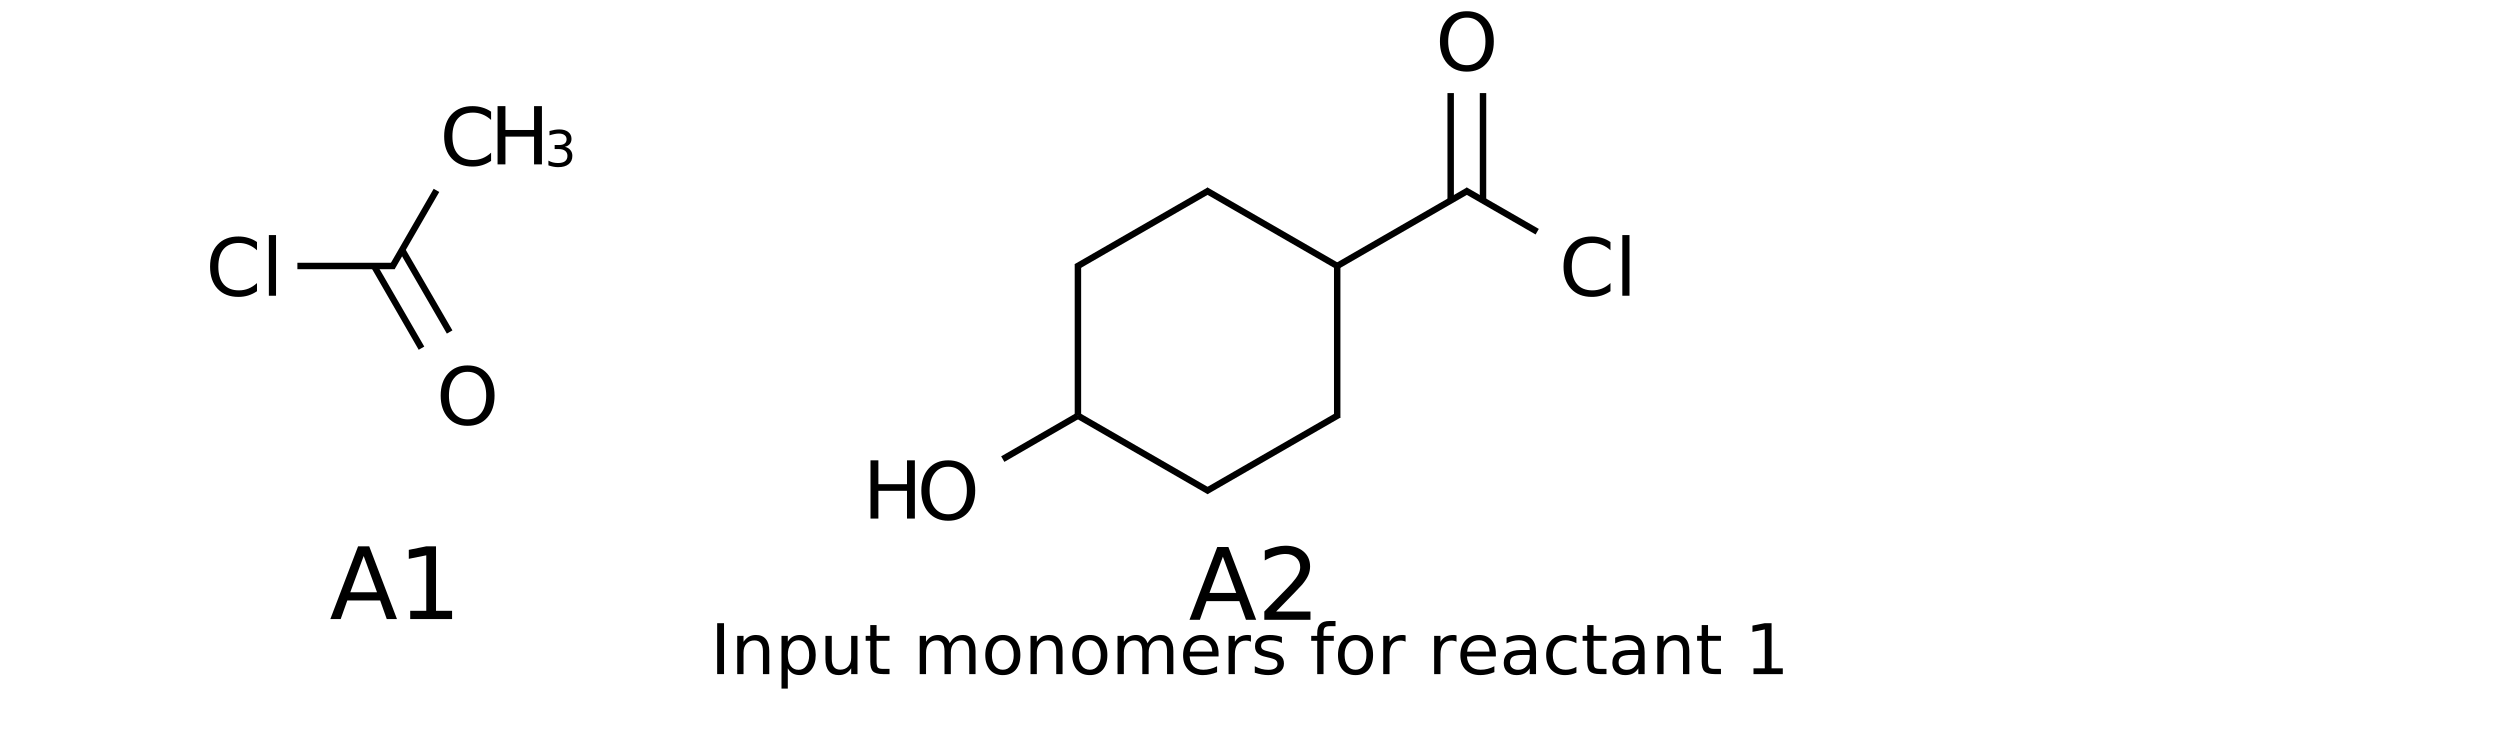
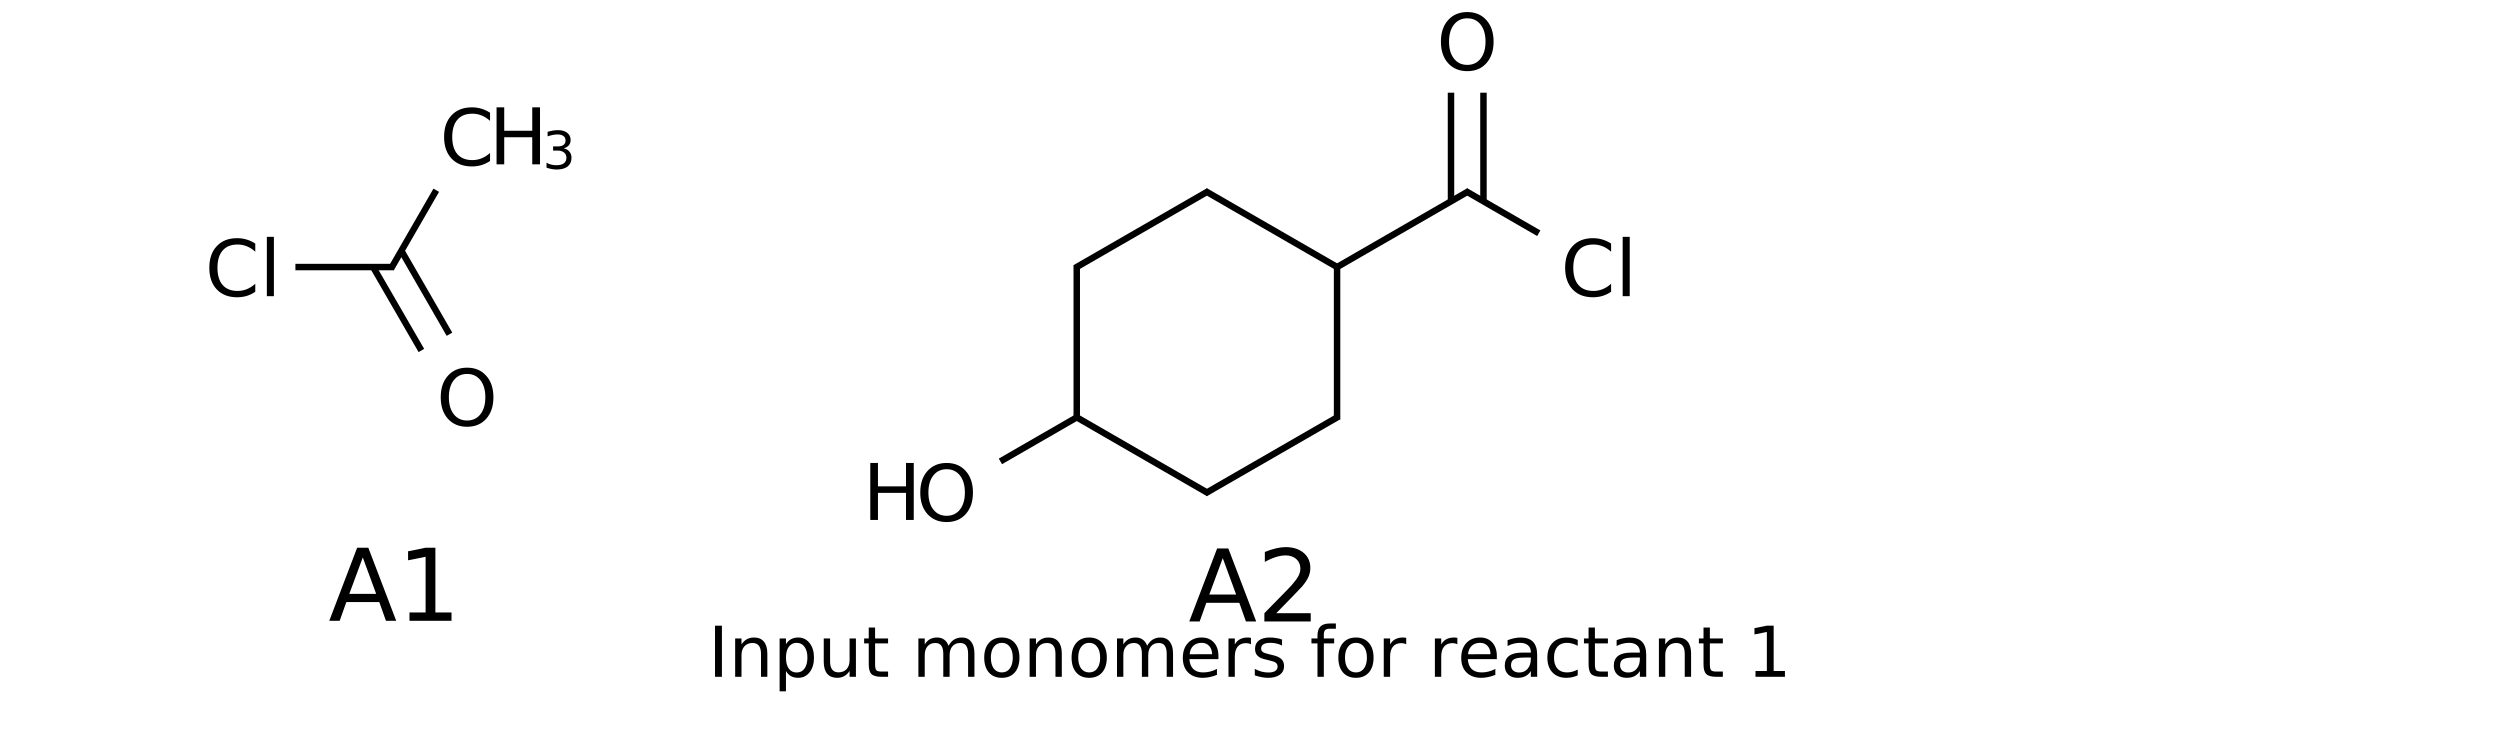
- <svg xmlns="http://www.w3.org/2000/svg" xmlns:xlink="http://www.w3.org/1999/xlink" width="501pt" height="150pt" viewBox="0 0 501 150" version="1.1">
+ <svg xmlns="http://www.w3.org/2000/svg" xmlns:xlink="http://www.w3.org/1999/xlink" width="499pt" height="150pt" viewBox="0 0 499 150" version="1.1">
  <defs>
    <g>
      <symbol overflow="visible" id="glyph0-0">
-         <path style="stroke:none;" d="M 0.797 2.828 L 0.797 -11.281 L 8.797 -11.281 L 8.797 2.828 Z M 1.703 1.938 L 7.906 1.938 L 7.906 -10.391 L 1.703 -10.391 Z " />
+         <path style="stroke:none;" d="M 0.781 2.75 L 0.781 -11 L 8.578 -11 L 8.578 2.75 Z M 1.656 1.891 L 7.703 1.891 L 7.703 -10.125 L 1.656 -10.125 Z " />
      </symbol>
      <symbol overflow="visible" id="glyph0-1">
-         <path style="stroke:none;" d="M 10.312 -10.766 L 10.312 -9.109 C 9.781 -9.598 9.211 -9.961 8.609 -10.203 C 8.004 -10.453 7.363 -10.578 6.688 -10.578 C 5.352 -10.578 4.332 -10.172 3.625 -9.359 C 2.914 -8.547 2.562 -7.367 2.562 -5.828 C 2.562 -4.285 2.914 -3.109 3.625 -2.297 C 4.332 -1.484 5.352 -1.078 6.688 -1.078 C 7.363 -1.078 8.004 -1.195 8.609 -1.438 C 9.211 -1.688 9.781 -2.055 10.312 -2.547 L 10.312 -0.906 C 9.758 -0.531 9.172 -0.242 8.547 -0.047 C 7.93 0.141 7.281 0.234 6.594 0.234 C 4.832 0.234 3.441 -0.305 2.422 -1.391 C 1.41 -2.473 0.906 -3.953 0.906 -5.828 C 0.906 -7.703 1.41 -9.176 2.422 -10.25 C 3.441 -11.332 4.832 -11.875 6.594 -11.875 C 7.289 -11.875 7.945 -11.781 8.562 -11.594 C 9.188 -11.414 9.77 -11.141 10.312 -10.766 Z " />
+         <path style="stroke:none;" d="M 10.047 -10.5 L 10.047 -8.875 C 9.523 -9.352 8.969 -9.711 8.375 -9.953 C 7.789 -10.191 7.172 -10.312 6.516 -10.312 C 5.211 -10.312 4.219 -9.91 3.531 -9.109 C 2.844 -8.316 2.5 -7.172 2.5 -5.672 C 2.5 -4.172 2.844 -3.023 3.531 -2.234 C 4.219 -1.441 5.211 -1.047 6.516 -1.047 C 7.172 -1.047 7.789 -1.164 8.375 -1.406 C 8.969 -1.645 9.523 -2.004 10.047 -2.484 L 10.047 -0.875 C 9.504 -0.508 8.93 -0.234 8.328 -0.047 C 7.734 0.129 7.098 0.219 6.422 0.219 C 4.703 0.219 3.348 -0.305 2.359 -1.359 C 1.367 -2.41 0.875 -3.848 0.875 -5.672 C 0.875 -7.492 1.367 -8.93 2.359 -9.984 C 3.348 -11.047 4.703 -11.578 6.422 -11.578 C 7.109 -11.578 7.75 -11.484 8.344 -11.297 C 8.945 -11.117 9.516 -10.852 10.047 -10.5 Z " />
      </symbol>
      <symbol overflow="visible" id="glyph0-2">
-         <path style="stroke:none;" d="M 1.578 -11.672 L 3.156 -11.672 L 3.156 -6.891 L 8.891 -6.891 L 8.891 -11.672 L 10.469 -11.672 L 10.469 0 L 8.891 0 L 8.891 -5.562 L 3.156 -5.562 L 3.156 0 L 1.578 0 Z " />
+         <path style="stroke:none;" d="M 1.531 -11.375 L 3.062 -11.375 L 3.062 -6.703 L 8.656 -6.703 L 8.656 -11.375 L 10.203 -11.375 L 10.203 0 L 8.656 0 L 8.656 -5.406 L 3.062 -5.406 L 3.062 0 L 1.531 0 Z " />
      </symbol>
      <symbol overflow="visible" id="glyph0-3">
-         <path style="stroke:none;" d="M 6.312 -10.594 C 5.164 -10.594 4.254 -10.164 3.578 -9.312 C 2.898 -8.457 2.562 -7.297 2.562 -5.828 C 2.562 -4.359 2.898 -3.195 3.578 -2.344 C 4.254 -1.488 5.164 -1.062 6.312 -1.062 C 7.457 -1.062 8.363 -1.488 9.031 -2.344 C 9.695 -3.195 10.031 -4.359 10.031 -5.828 C 10.031 -7.297 9.695 -8.457 9.031 -9.312 C 8.363 -10.164 7.457 -10.594 6.312 -10.594 Z M 6.312 -11.875 C 7.945 -11.875 9.254 -11.328 10.234 -10.234 C 11.211 -9.141 11.703 -7.672 11.703 -5.828 C 11.703 -3.984 11.211 -2.508 10.234 -1.406 C 9.254 -0.312 7.945 0.234 6.312 0.234 C 4.664 0.234 3.352 -0.312 2.375 -1.406 C 1.395 -2.508 0.906 -3.984 0.906 -5.828 C 0.906 -7.672 1.395 -9.141 2.375 -10.234 C 3.352 -11.328 4.664 -11.875 6.312 -11.875 Z " />
+         <path style="stroke:none;" d="M 6.141 -10.328 C 5.023 -10.328 4.141 -9.91 3.484 -9.078 C 2.828 -8.242 2.5 -7.109 2.5 -5.672 C 2.5 -4.242 2.828 -3.113 3.484 -2.281 C 4.141 -1.445 5.023 -1.031 6.141 -1.031 C 7.254 -1.031 8.141 -1.445 8.797 -2.281 C 9.453 -3.113 9.781 -4.242 9.781 -5.672 C 9.781 -7.109 9.453 -8.242 8.797 -9.078 C 8.141 -9.91 7.254 -10.328 6.141 -10.328 Z M 6.141 -11.578 C 7.734 -11.578 9.004 -11.039 9.953 -9.969 C 10.91 -8.906 11.391 -7.473 11.391 -5.672 C 11.391 -3.879 10.91 -2.445 9.953 -1.375 C 9.004 -0.312 7.734 0.219 6.141 0.219 C 4.547 0.219 3.27 -0.312 2.312 -1.375 C 1.352 -2.445 0.875 -3.879 0.875 -5.672 C 0.875 -7.473 1.352 -8.906 2.312 -9.969 C 3.27 -11.039 4.547 -11.578 6.141 -11.578 Z " />
      </symbol>
      <symbol overflow="visible" id="glyph0-4">
-         <path style="stroke:none;" d="M 1.516 -12.156 L 2.953 -12.156 L 2.953 0 L 1.516 0 Z " />
+         <path style="stroke:none;" d="M 1.469 -11.844 L 2.875 -11.844 L 2.875 0 L 1.469 0 Z " />
      </symbol>
      <symbol overflow="visible" id="glyph1-0">
-         <path style="stroke:none;" d="M 0.5 1.766 L 0.5 -7.047 L 5.5 -7.047 L 5.5 1.766 Z M 1.062 1.219 L 4.938 1.219 L 4.938 -6.484 L 1.062 -6.484 Z " />
+         <path style="stroke:none;" d="M 0.516 1.844 L 0.516 -7.344 L 5.719 -7.344 L 5.719 1.844 Z M 1.109 1.266 L 5.141 1.266 L 5.141 -6.75 L 1.109 -6.75 Z " />
      </symbol>
      <symbol overflow="visible" id="glyph1-1">
-         <path style="stroke:none;" d="M 4.062 -3.938 C 4.531 -3.832 4.895 -3.617 5.156 -3.297 C 5.426 -2.984 5.562 -2.594 5.562 -2.125 C 5.562 -1.406 5.312 -0.848 4.812 -0.453 C 4.32 -0.055 3.617 0.141 2.703 0.141 C 2.398 0.141 2.086 0.109 1.766 0.047 C 1.441 -0.016 1.109 -0.102 0.766 -0.219 L 0.766 -1.172 C 1.035 -1.016 1.332 -0.895 1.656 -0.812 C 1.988 -0.727 2.332 -0.688 2.688 -0.688 C 3.301 -0.688 3.77 -0.805 4.094 -1.047 C 4.414 -1.297 4.578 -1.656 4.578 -2.125 C 4.578 -2.551 4.426 -2.883 4.125 -3.125 C 3.82 -3.363 3.406 -3.484 2.875 -3.484 L 2.016 -3.484 L 2.016 -4.297 L 2.906 -4.297 C 3.395 -4.297 3.766 -4.395 4.016 -4.594 C 4.273 -4.789 4.406 -5.07 4.406 -5.438 C 4.406 -5.801 4.27 -6.082 4 -6.281 C 3.738 -6.488 3.363 -6.594 2.875 -6.594 C 2.602 -6.594 2.312 -6.562 2 -6.5 C 1.688 -6.445 1.348 -6.359 0.984 -6.234 L 0.984 -7.109 C 1.359 -7.211 1.707 -7.289 2.031 -7.344 C 2.363 -7.395 2.672 -7.422 2.953 -7.422 C 3.703 -7.422 4.297 -7.25 4.734 -6.906 C 5.172 -6.57 5.391 -6.113 5.391 -5.531 C 5.391 -5.125 5.273 -4.781 5.047 -4.5 C 4.816 -4.227 4.488 -4.039 4.062 -3.938 Z " />
+         <path style="stroke:none;" d="M 4.219 -4.094 C 4.707 -3.988 5.086 -3.77 5.359 -3.438 C 5.641 -3.102 5.781 -2.691 5.781 -2.203 C 5.781 -1.453 5.523 -0.875 5.016 -0.469 C 4.504 -0.062 3.77 0.141 2.812 0.141 C 2.5 0.141 2.172 0.109 1.828 0.047 C 1.492 -0.016 1.148 -0.109 0.797 -0.234 L 0.797 -1.219 C 1.078 -1.051 1.383 -0.926 1.719 -0.844 C 2.062 -0.758 2.422 -0.719 2.797 -0.719 C 3.43 -0.719 3.914 -0.844 4.25 -1.094 C 4.594 -1.352 4.766 -1.723 4.766 -2.203 C 4.766 -2.648 4.609 -3 4.297 -3.25 C 3.984 -3.508 3.547 -3.641 2.984 -3.641 L 2.109 -3.641 L 2.109 -4.469 L 3.031 -4.469 C 3.531 -4.469 3.914 -4.566 4.188 -4.766 C 4.457 -4.973 4.594 -5.27 4.594 -5.656 C 4.594 -6.039 4.453 -6.336 4.172 -6.547 C 3.898 -6.754 3.504 -6.859 2.984 -6.859 C 2.703 -6.859 2.398 -6.828 2.078 -6.766 C 1.754 -6.703 1.398 -6.609 1.016 -6.484 L 1.016 -7.391 C 1.41 -7.504 1.773 -7.586 2.109 -7.641 C 2.453 -7.691 2.773 -7.719 3.078 -7.719 C 3.859 -7.719 4.473 -7.539 4.922 -7.188 C 5.379 -6.832 5.609 -6.352 5.609 -5.75 C 5.609 -5.332 5.488 -4.977 5.25 -4.688 C 5.008 -4.406 4.664 -4.207 4.219 -4.094 Z " />
      </symbol>
      <symbol overflow="visible" id="glyph2-0">
        <path style="stroke:none;" d="M 1 3.531 L 1 -14.109 L 11 -14.109 L 11 3.531 Z M 2.125 2.422 L 9.891 2.422 L 9.891 -12.984 L 2.125 -12.984 Z " />
      </symbol>
      <symbol overflow="visible" id="glyph2-1">
        <path style="stroke:none;" d="M 6.844 -12.641 L 4.156 -5.375 L 9.516 -5.375 Z M 5.719 -14.578 L 7.953 -14.578 L 13.516 0 L 11.469 0 L 10.141 -3.734 L 3.562 -3.734 L 2.234 0 L 0.156 0 Z " />
      </symbol>
      <symbol overflow="visible" id="glyph2-2">
        <path style="stroke:none;" d="M 2.484 -1.656 L 5.703 -1.656 L 5.703 -12.781 L 2.203 -12.078 L 2.203 -13.875 L 5.688 -14.578 L 7.656 -14.578 L 7.656 -1.656 L 10.875 -1.656 L 10.875 0 L 2.484 0 Z " />
      </symbol>
      <symbol overflow="visible" id="glyph2-3">
        <path style="stroke:none;" d="M 3.844 -1.656 L 10.719 -1.656 L 10.719 0 L 1.469 0 L 1.469 -1.656 C 2.219 -2.438 3.238 -3.477 4.531 -4.781 C 5.82 -6.082 6.633 -6.926 6.969 -7.312 C 7.594 -8.02 8.031 -8.617 8.281 -9.109 C 8.531 -9.598 8.656 -10.082 8.656 -10.562 C 8.656 -11.332 8.383 -11.961 7.844 -12.453 C 7.301 -12.941 6.594 -13.188 5.719 -13.188 C 5.102 -13.188 4.453 -13.078 3.766 -12.859 C 3.078 -12.648 2.344 -12.328 1.562 -11.891 L 1.562 -13.875 C 2.352 -14.195 3.094 -14.438 3.781 -14.594 C 4.477 -14.758 5.113 -14.844 5.688 -14.844 C 7.195 -14.844 8.398 -14.461 9.297 -13.703 C 10.191 -12.953 10.641 -11.945 10.641 -10.688 C 10.641 -10.082 10.523 -9.508 10.297 -8.969 C 10.078 -8.438 9.672 -7.805 9.078 -7.078 C 8.922 -6.891 8.406 -6.344 7.531 -5.438 C 6.656 -4.539 5.426 -3.281 3.844 -1.656 Z " />
      </symbol>
      <symbol overflow="visible" id="glyph3-0">
        <path style="stroke:none;" d="M 0.703 2.469 L 0.703 -9.875 L 7.703 -9.875 L 7.703 2.469 Z M 1.484 1.703 L 6.922 1.703 L 6.922 -9.078 L 1.484 -9.078 Z " />
      </symbol>
      <symbol overflow="visible" id="glyph3-1">
        <path style="stroke:none;" d="M 1.375 -10.203 L 2.75 -10.203 L 2.75 0 L 1.375 0 Z " />
      </symbol>
      <symbol overflow="visible" id="glyph3-2">
        <path style="stroke:none;" d="M 7.688 -4.625 L 7.688 0 L 6.422 0 L 6.422 -4.578 C 6.422 -5.305 6.281 -5.848 6 -6.203 C 5.719 -6.566 5.297 -6.75 4.734 -6.75 C 4.055 -6.75 3.52 -6.531 3.125 -6.094 C 2.727 -5.664 2.531 -5.078 2.531 -4.328 L 2.531 0 L 1.266 0 L 1.266 -7.656 L 2.531 -7.656 L 2.531 -6.469 C 2.832 -6.926 3.188 -7.27 3.594 -7.5 C 4.008 -7.727 4.484 -7.844 5.016 -7.844 C 5.891 -7.844 6.551 -7.566 7 -7.016 C 7.457 -6.473 7.688 -5.676 7.688 -4.625 Z " />
      </symbol>
      <symbol overflow="visible" id="glyph3-3">
        <path style="stroke:none;" d="M 2.531 -1.156 L 2.531 2.906 L 1.266 2.906 L 1.266 -7.656 L 2.531 -7.656 L 2.531 -6.5 C 2.801 -6.945 3.133 -7.281 3.531 -7.5 C 3.938 -7.727 4.422 -7.844 4.984 -7.844 C 5.91 -7.844 6.664 -7.473 7.25 -6.734 C 7.832 -5.992 8.125 -5.023 8.125 -3.828 C 8.125 -2.617 7.832 -1.645 7.25 -0.906 C 6.664 -0.164 5.91 0.203 4.984 0.203 C 4.422 0.203 3.938 0.094 3.531 -0.125 C 3.133 -0.352 2.801 -0.695 2.531 -1.156 Z M 6.812 -3.828 C 6.812 -4.742 6.617 -5.461 6.234 -5.984 C 5.859 -6.516 5.336 -6.781 4.672 -6.781 C 4.004 -6.781 3.477 -6.516 3.094 -5.984 C 2.719 -5.461 2.531 -4.742 2.531 -3.828 C 2.531 -2.898 2.719 -2.172 3.094 -1.641 C 3.477 -1.117 4.004 -0.859 4.672 -0.859 C 5.336 -0.859 5.859 -1.117 6.234 -1.641 C 6.617 -2.172 6.812 -2.898 6.812 -3.828 Z " />
      </symbol>
      <symbol overflow="visible" id="glyph3-4">
        <path style="stroke:none;" d="M 1.188 -3.016 L 1.188 -7.656 L 2.453 -7.656 L 2.453 -3.062 C 2.453 -2.344 2.594 -1.801 2.875 -1.438 C 3.156 -1.07 3.578 -0.891 4.141 -0.891 C 4.816 -0.891 5.352 -1.102 5.75 -1.531 C 6.145 -1.969 6.344 -2.562 6.344 -3.312 L 6.344 -7.656 L 7.609 -7.656 L 7.609 0 L 6.344 0 L 6.344 -1.172 C 6.039 -0.711 5.688 -0.367 5.281 -0.141 C 4.875 0.086 4.406 0.203 3.875 0.203 C 3 0.203 2.332 -0.066 1.875 -0.609 C 1.414 -1.16 1.188 -1.961 1.188 -3.016 Z M 4.359 -7.844 Z " />
      </symbol>
      <symbol overflow="visible" id="glyph3-5">
        <path style="stroke:none;" d="M 2.562 -9.828 L 2.562 -7.656 L 5.156 -7.656 L 5.156 -6.672 L 2.562 -6.672 L 2.562 -2.516 C 2.562 -1.898 2.645 -1.5 2.812 -1.312 C 2.988 -1.133 3.336 -1.047 3.859 -1.047 L 5.156 -1.047 L 5.156 0 L 3.859 0 C 2.891 0 2.219 -0.18 1.844 -0.547 C 1.477 -0.91 1.297 -1.566 1.297 -2.516 L 1.297 -6.672 L 0.375 -6.672 L 0.375 -7.656 L 1.297 -7.656 L 1.297 -9.828 Z " />
      </symbol>
      <symbol overflow="visible" id="glyph3-6">
        <path style="stroke:none;" d="" />
      </symbol>
      <symbol overflow="visible" id="glyph3-7">
        <path style="stroke:none;" d="M 7.281 -6.188 C 7.594 -6.75 7.969 -7.164 8.406 -7.438 C 8.844 -7.707 9.359 -7.844 9.953 -7.844 C 10.754 -7.844 11.367 -7.562 11.797 -7 C 12.234 -6.445 12.453 -5.656 12.453 -4.625 L 12.453 0 L 11.188 0 L 11.188 -4.578 C 11.188 -5.316 11.055 -5.863 10.797 -6.219 C 10.535 -6.57 10.141 -6.75 9.609 -6.75 C 8.953 -6.75 8.438 -6.531 8.062 -6.094 C 7.688 -5.664 7.5 -5.078 7.5 -4.328 L 7.5 0 L 6.234 0 L 6.234 -4.578 C 6.234 -5.316 6.102 -5.863 5.844 -6.219 C 5.582 -6.57 5.18 -6.75 4.641 -6.75 C 3.992 -6.75 3.477 -6.531 3.094 -6.094 C 2.719 -5.656 2.531 -5.066 2.531 -4.328 L 2.531 0 L 1.266 0 L 1.266 -7.656 L 2.531 -7.656 L 2.531 -6.469 C 2.82 -6.938 3.164 -7.281 3.562 -7.5 C 3.969 -7.727 4.445 -7.844 5 -7.844 C 5.551 -7.844 6.02 -7.703 6.406 -7.422 C 6.801 -7.141 7.094 -6.727 7.281 -6.188 Z " />
      </symbol>
      <symbol overflow="visible" id="glyph3-8">
        <path style="stroke:none;" d="M 4.281 -6.781 C 3.613 -6.781 3.082 -6.516 2.688 -5.984 C 2.289 -5.461 2.094 -4.742 2.094 -3.828 C 2.094 -2.91 2.285 -2.188 2.672 -1.656 C 3.066 -1.133 3.602 -0.875 4.281 -0.875 C 4.957 -0.875 5.488 -1.133 5.875 -1.656 C 6.27 -2.188 6.469 -2.91 6.469 -3.828 C 6.469 -4.734 6.27 -5.453 5.875 -5.984 C 5.488 -6.516 4.957 -6.781 4.281 -6.781 Z M 4.281 -7.844 C 5.375 -7.844 6.234 -7.484 6.859 -6.766 C 7.484 -6.055 7.797 -5.078 7.797 -3.828 C 7.797 -2.566 7.484 -1.578 6.859 -0.859 C 6.234 -0.148 5.375 0.203 4.281 0.203 C 3.188 0.203 2.328 -0.148 1.703 -0.859 C 1.078 -1.578 0.766 -2.566 0.766 -3.828 C 0.766 -5.078 1.078 -6.055 1.703 -6.766 C 2.328 -7.484 3.188 -7.844 4.281 -7.844 Z " />
      </symbol>
      <symbol overflow="visible" id="glyph3-9">
        <path style="stroke:none;" d="M 7.875 -4.141 L 7.875 -3.531 L 2.078 -3.531 C 2.141 -2.664 2.398 -2.004 2.859 -1.547 C 3.328 -1.098 3.977 -0.875 4.812 -0.875 C 5.301 -0.875 5.77 -0.93 6.219 -1.047 C 6.676 -1.16 7.129 -1.336 7.578 -1.578 L 7.578 -0.391 C 7.117 -0.203 6.648 -0.055 6.172 0.047 C 5.703 0.148 5.227 0.203 4.75 0.203 C 3.52 0.203 2.547 -0.148 1.828 -0.859 C 1.117 -1.578 0.766 -2.539 0.766 -3.75 C 0.766 -5.008 1.102 -6.004 1.781 -6.734 C 2.457 -7.473 3.375 -7.844 4.531 -7.844 C 5.562 -7.844 6.375 -7.508 6.969 -6.844 C 7.57 -6.188 7.875 -5.285 7.875 -4.141 Z M 6.609 -4.516 C 6.598 -5.203 6.406 -5.75 6.031 -6.156 C 5.656 -6.57 5.16 -6.781 4.547 -6.781 C 3.836 -6.781 3.27 -6.578 2.844 -6.172 C 2.426 -5.773 2.188 -5.219 2.125 -4.5 Z " />
      </symbol>
      <symbol overflow="visible" id="glyph3-10">
        <path style="stroke:none;" d="M 5.75 -6.484 C 5.613 -6.566 5.461 -6.625 5.297 -6.656 C 5.129 -6.695 4.945 -6.719 4.75 -6.719 C 4.031 -6.719 3.477 -6.484 3.094 -6.016 C 2.719 -5.555 2.531 -4.895 2.531 -4.031 L 2.531 0 L 1.266 0 L 1.266 -7.656 L 2.531 -7.656 L 2.531 -6.469 C 2.801 -6.938 3.145 -7.281 3.562 -7.5 C 3.988 -7.727 4.504 -7.844 5.109 -7.844 C 5.203 -7.844 5.301 -7.836 5.406 -7.828 C 5.508 -7.816 5.625 -7.797 5.75 -7.766 Z " />
      </symbol>
      <symbol overflow="visible" id="glyph3-11">
        <path style="stroke:none;" d="M 6.203 -7.438 L 6.203 -6.234 C 5.848 -6.422 5.477 -6.555 5.094 -6.641 C 4.707 -6.734 4.312 -6.781 3.906 -6.781 C 3.281 -6.781 2.812 -6.688 2.5 -6.5 C 2.188 -6.312 2.031 -6.023 2.031 -5.641 C 2.031 -5.348 2.141 -5.117 2.359 -4.953 C 2.586 -4.785 3.039 -4.629 3.719 -4.484 L 4.141 -4.375 C 5.035 -4.188 5.672 -3.914 6.047 -3.562 C 6.422 -3.219 6.609 -2.734 6.609 -2.109 C 6.609 -1.398 6.328 -0.836 5.766 -0.422 C 5.203 -0.004 4.43 0.203 3.453 0.203 C 3.035 0.203 2.602 0.16 2.156 0.078 C 1.719 -0.004 1.254 -0.125 0.766 -0.281 L 0.766 -1.578 C 1.223 -1.336 1.676 -1.156 2.125 -1.031 C 2.582 -0.914 3.031 -0.859 3.469 -0.859 C 4.062 -0.859 4.516 -0.957 4.828 -1.156 C 5.148 -1.363 5.312 -1.648 5.312 -2.016 C 5.312 -2.359 5.195 -2.617 4.969 -2.797 C 4.738 -2.984 4.234 -3.16 3.453 -3.328 L 3.016 -3.438 C 2.242 -3.594 1.68 -3.844 1.328 -4.188 C 0.984 -4.531 0.812 -4.992 0.812 -5.578 C 0.812 -6.305 1.066 -6.863 1.578 -7.25 C 2.086 -7.645 2.812 -7.844 3.75 -7.844 C 4.219 -7.844 4.656 -7.805 5.062 -7.734 C 5.477 -7.672 5.859 -7.57 6.203 -7.438 Z " />
      </symbol>
      <symbol overflow="visible" id="glyph3-12">
        <path style="stroke:none;" d="M 5.203 -10.641 L 5.203 -9.594 L 4 -9.594 C 3.539 -9.594 3.223 -9.5 3.047 -9.312 C 2.879 -9.133 2.797 -8.805 2.797 -8.328 L 2.797 -7.656 L 4.859 -7.656 L 4.859 -6.672 L 2.797 -6.672 L 2.797 0 L 1.531 0 L 1.531 -6.672 L 0.328 -6.672 L 0.328 -7.656 L 1.531 -7.656 L 1.531 -8.188 C 1.531 -9.039 1.727 -9.66 2.125 -10.047 C 2.52 -10.441 3.145 -10.641 4 -10.641 Z " />
      </symbol>
      <symbol overflow="visible" id="glyph3-13">
        <path style="stroke:none;" d="M 4.797 -3.844 C 3.785 -3.844 3.082 -3.727 2.688 -3.5 C 2.289 -3.27 2.094 -2.875 2.094 -2.312 C 2.094 -1.863 2.238 -1.508 2.531 -1.25 C 2.832 -0.988 3.234 -0.859 3.734 -0.859 C 4.43 -0.859 4.988 -1.102 5.406 -1.594 C 5.832 -2.094 6.047 -2.75 6.047 -3.562 L 6.047 -3.844 Z M 7.312 -4.375 L 7.312 0 L 6.047 0 L 6.047 -1.156 C 5.766 -0.695 5.406 -0.352 4.969 -0.125 C 4.539 0.094 4.02 0.203 3.406 0.203 C 2.625 0.203 2 -0.016 1.531 -0.453 C 1.07 -0.898 0.844 -1.492 0.844 -2.234 C 0.844 -3.086 1.129 -3.734 1.703 -4.172 C 2.285 -4.609 3.145 -4.828 4.281 -4.828 L 6.047 -4.828 L 6.047 -4.953 C 6.047 -5.535 5.852 -5.984 5.469 -6.297 C 5.094 -6.617 4.562 -6.781 3.875 -6.781 C 3.438 -6.781 3.008 -6.723 2.594 -6.609 C 2.176 -6.504 1.781 -6.348 1.406 -6.141 L 1.406 -7.312 C 1.863 -7.488 2.305 -7.617 2.734 -7.703 C 3.172 -7.797 3.594 -7.844 4 -7.844 C 5.113 -7.844 5.941 -7.555 6.484 -6.984 C 7.035 -6.41 7.312 -5.539 7.312 -4.375 Z " />
      </symbol>
      <symbol overflow="visible" id="glyph3-14">
        <path style="stroke:none;" d="M 6.828 -7.359 L 6.828 -6.188 C 6.473 -6.383 6.113 -6.531 5.75 -6.625 C 5.395 -6.727 5.035 -6.781 4.672 -6.781 C 3.859 -6.781 3.223 -6.52 2.766 -6 C 2.316 -5.477 2.094 -4.754 2.094 -3.828 C 2.094 -2.891 2.316 -2.16 2.766 -1.641 C 3.223 -1.129 3.859 -0.875 4.672 -0.875 C 5.035 -0.875 5.395 -0.922 5.75 -1.016 C 6.113 -1.109 6.473 -1.254 6.828 -1.453 L 6.828 -0.297 C 6.473 -0.129 6.109 -0.004 5.734 0.078 C 5.359 0.16 4.961 0.203 4.547 0.203 C 3.391 0.203 2.469 -0.156 1.781 -0.875 C 1.102 -1.602 0.766 -2.586 0.766 -3.828 C 0.766 -5.066 1.109 -6.047 1.797 -6.766 C 2.484 -7.484 3.426 -7.844 4.625 -7.844 C 5.008 -7.844 5.383 -7.801 5.75 -7.719 C 6.125 -7.645 6.484 -7.523 6.828 -7.359 Z " />
      </symbol>
      <symbol overflow="visible" id="glyph3-15">
        <path style="stroke:none;" d="M 1.734 -1.156 L 4 -1.156 L 4 -8.953 L 1.531 -8.453 L 1.531 -9.719 L 3.984 -10.203 L 5.359 -10.203 L 5.359 -1.156 L 7.609 -1.156 L 7.609 0 L 1.734 0 Z " />
      </symbol>
    </g>
  </defs>
  <g id="surface1885">
    <g style="fill:rgb(0%,0%,0%);fill-opacity:1;">
-       <use xlink:href="#glyph0-1" x="88.102" y="33.145" />
+       <use xlink:href="#glyph0-1" x="87.766" y="33.004" />
    </g>
    <g style="fill:rgb(0%,0%,0%);fill-opacity:1;">
-       <use xlink:href="#glyph0-2" x="98.133" y="32.941" />
+       <use xlink:href="#glyph0-2" x="97.582" y="32.801" />
    </g>
    <g style="fill:rgb(0%,0%,0%);fill-opacity:1;">
-       <use xlink:href="#glyph1-1" x="109.137" y="33.359" />
+       <use xlink:href="#glyph1-1" x="108.289" y="33.695" />
    </g>
    <g style="fill:rgb(0%,0%,0%);fill-opacity:1;">
-       <use xlink:href="#glyph0-3" x="87.406" y="85.105" />
+       <use xlink:href="#glyph0-3" x="87.094" y="84.965" />
    </g>
    <g style="fill:rgb(0%,0%,0%);fill-opacity:1;">
-       <use xlink:href="#glyph0-1" x="41.191" y="59.266" />
-       <use xlink:href="#glyph0-4" x="52.363" y="59.266" />
+       <use xlink:href="#glyph0-1" x="40.906" y="59.117" />
+       <use xlink:href="#glyph0-4" x="51.794" y="59.117" />
    </g>
-     <path style="fill:none;stroke-width:0.043;stroke-linecap:butt;stroke-linejoin:miter;stroke:rgb(0%,0%,0%);stroke-opacity:1;stroke-miterlimit:10;" d="M 1.292 0.361 L 0.994 0.877 " transform="matrix(30,0,0,30,48.70703,27.32317)" />
-     <path style="fill:none;stroke-width:0.043;stroke-linecap:butt;stroke-linejoin:miter;stroke:rgb(0%,0%,0%);stroke-opacity:1;stroke-miterlimit:10;" d="M 0.875 0.866 L 1.192 1.415 " transform="matrix(30,0,0,30,48.70703,27.32317)" />
-     <path style="fill:none;stroke-width:0.043;stroke-linecap:butt;stroke-linejoin:miter;stroke:rgb(0%,0%,0%);stroke-opacity:1;stroke-miterlimit:10;" d="M 1.062 0.758 L 1.38 1.307 " transform="matrix(30,0,0,30,48.70703,27.32317)" />
-     <path style="fill:none;stroke-width:0.043;stroke-linecap:butt;stroke-linejoin:miter;stroke:rgb(0%,0%,0%);stroke-opacity:1;stroke-miterlimit:10;" d="M 1.012 0.866 L 0.363 0.866 " transform="matrix(30,0,0,30,48.70703,27.32317)" />
+     <path style="fill:none;stroke-width:0.043;stroke-linecap:butt;stroke-linejoin:miter;stroke:rgb(0%,0%,0%);stroke-opacity:1;stroke-miterlimit:10;" d="M 1.295 0.355 L 0.994 0.877 " transform="matrix(30,0,0,30,48.22461,27.32317)" />
+     <path style="fill:none;stroke-width:0.043;stroke-linecap:butt;stroke-linejoin:miter;stroke:rgb(0%,0%,0%);stroke-opacity:1;stroke-miterlimit:10;" d="M 0.875 0.866 L 1.196 1.421 " transform="matrix(30,0,0,30,48.22461,27.32317)" />
+     <path style="fill:none;stroke-width:0.043;stroke-linecap:butt;stroke-linejoin:miter;stroke:rgb(0%,0%,0%);stroke-opacity:1;stroke-miterlimit:10;" d="M 1.063 0.758 L 1.383 1.313 " transform="matrix(30,0,0,30,48.22461,27.32317)" />
+     <path style="fill:none;stroke-width:0.043;stroke-linecap:butt;stroke-linejoin:miter;stroke:rgb(0%,0%,0%);stroke-opacity:1;stroke-miterlimit:10;" d="M 1.013 0.866 L 0.358 0.866 " transform="matrix(30,0,0,30,48.22461,27.32317)" />
    <g style="fill:rgb(0%,0%,0%);fill-opacity:1;">
-       <use xlink:href="#glyph2-1" x="66.039" y="124.066" />
-       <use xlink:href="#glyph2-2" x="79.721" y="124.066" />
+       <use xlink:href="#glyph2-1" x="65.566" y="123.91" />
+       <use xlink:href="#glyph2-2" x="79.248" y="123.91" />
    </g>
    <g style="fill:rgb(0%,0%,0%);fill-opacity:1;">
-       <use xlink:href="#glyph0-3" x="287.656" y="14.125" />
+       <use xlink:href="#glyph0-3" x="286.73" y="13.984" />
    </g>
    <g style="fill:rgb(0%,0%,0%);fill-opacity:1;">
-       <use xlink:href="#glyph0-1" x="312.426" y="59.266" />
-       <use xlink:href="#glyph0-4" x="323.598" y="59.266" />
+       <use xlink:href="#glyph0-1" x="311.527" y="59.117" />
+       <use xlink:href="#glyph0-4" x="322.416" y="59.117" />
    </g>
    <g style="fill:rgb(0%,0%,0%);fill-opacity:1;">
-       <use xlink:href="#glyph0-3" x="183.73" y="104.125" />
+       <use xlink:href="#glyph0-3" x="182.809" y="103.984" />
    </g>
    <g style="fill:rgb(0%,0%,0%);fill-opacity:1;">
-       <use xlink:href="#glyph0-2" x="172.871" y="103.922" />
+       <use xlink:href="#glyph0-2" x="172.18" y="103.781" />
    </g>
-     <path style="fill:none;stroke-width:0.043;stroke-linecap:butt;stroke-linejoin:miter;stroke:rgb(0%,0%,0%);stroke-opacity:1;stroke-miterlimit:10;" d="M 2.598 1.5 L 3.475 0.994 " transform="matrix(30,0,0,30,190.0352,8.303639)" />
-     <path style="fill:none;stroke-width:0.043;stroke-linecap:butt;stroke-linejoin:miter;stroke:rgb(0%,0%,0%);stroke-opacity:1;stroke-miterlimit:10;" d="M 3.572 1.063 L 3.572 0.345 " transform="matrix(30,0,0,30,190.0352,8.303639)" />
-     <path style="fill:none;stroke-width:0.043;stroke-linecap:butt;stroke-linejoin:miter;stroke:rgb(0%,0%,0%);stroke-opacity:1;stroke-miterlimit:10;" d="M 3.356 1.063 L 3.356 0.345 " transform="matrix(30,0,0,30,190.0352,8.303639)" />
-     <path style="fill:none;stroke-width:0.043;stroke-linecap:butt;stroke-linejoin:miter;stroke:rgb(0%,0%,0%);stroke-opacity:1;stroke-miterlimit:10;" d="M 3.453 0.994 L 3.934 1.271 " transform="matrix(30,0,0,30,190.0352,8.303639)" />
-     <path style="fill:none;stroke-width:0.043;stroke-linecap:butt;stroke-linejoin:miter;stroke:rgb(0%,0%,0%);stroke-opacity:1;stroke-miterlimit:10;" d="M 1.721 0.994 L 2.598 1.5 " transform="matrix(30,0,0,30,190.0352,8.303639)" />
-     <path style="fill:none;stroke-width:0.043;stroke-linecap:butt;stroke-linejoin:miter;stroke:rgb(0%,0%,0%);stroke-opacity:1;stroke-miterlimit:10;" d="M 2.598 2.513 L 2.598 1.5 " transform="matrix(30,0,0,30,190.0352,8.303639)" />
-     <path style="fill:none;stroke-width:0.043;stroke-linecap:butt;stroke-linejoin:miter;stroke:rgb(0%,0%,0%);stroke-opacity:1;stroke-miterlimit:10;" d="M 2.609 2.494 L 1.721 3.006 " transform="matrix(30,0,0,30,190.0352,8.303639)" />
-     <path style="fill:none;stroke-width:0.043;stroke-linecap:butt;stroke-linejoin:miter;stroke:rgb(0%,0%,0%);stroke-opacity:1;stroke-miterlimit:10;" d="M 1.743 3.006 L 0.866 2.5 " transform="matrix(30,0,0,30,190.0352,8.303639)" />
-     <path style="fill:none;stroke-width:0.043;stroke-linecap:butt;stroke-linejoin:miter;stroke:rgb(0%,0%,0%);stroke-opacity:1;stroke-miterlimit:10;" d="M 0.866 2.5 L 0.866 1.488 " transform="matrix(30,0,0,30,190.0352,8.303639)" />
-     <path style="fill:none;stroke-width:0.043;stroke-linecap:butt;stroke-linejoin:miter;stroke:rgb(0%,0%,0%);stroke-opacity:1;stroke-miterlimit:10;" d="M 0.855 1.506 L 1.743 0.994 " transform="matrix(30,0,0,30,190.0352,8.303639)" />
-     <path style="fill:none;stroke-width:0.043;stroke-linecap:butt;stroke-linejoin:miter;stroke:rgb(0%,0%,0%);stroke-opacity:1;stroke-miterlimit:10;" d="M 0.866 2.5 L 0.364 2.79 " transform="matrix(30,0,0,30,190.0352,8.303639)" />
+     <path style="fill:none;stroke-width:0.043;stroke-linecap:butt;stroke-linejoin:miter;stroke:rgb(0%,0%,0%);stroke-opacity:1;stroke-miterlimit:10;" d="M 2.598 1.5 L 3.475 0.994 " transform="matrix(30,0,0,30,188.9395,8.303646)" />
+     <path style="fill:none;stroke-width:0.043;stroke-linecap:butt;stroke-linejoin:miter;stroke:rgb(0%,0%,0%);stroke-opacity:1;stroke-miterlimit:10;" d="M 3.572 1.063 L 3.572 0.34 " transform="matrix(30,0,0,30,188.9395,8.303646)" />
+     <path style="fill:none;stroke-width:0.043;stroke-linecap:butt;stroke-linejoin:miter;stroke:rgb(0%,0%,0%);stroke-opacity:1;stroke-miterlimit:10;" d="M 3.356 1.063 L 3.356 0.34 " transform="matrix(30,0,0,30,188.9395,8.303646)" />
+     <path style="fill:none;stroke-width:0.043;stroke-linecap:butt;stroke-linejoin:miter;stroke:rgb(0%,0%,0%);stroke-opacity:1;stroke-miterlimit:10;" d="M 3.453 0.994 L 3.94 1.275 " transform="matrix(30,0,0,30,188.9395,8.303646)" />
+     <path style="fill:none;stroke-width:0.043;stroke-linecap:butt;stroke-linejoin:miter;stroke:rgb(0%,0%,0%);stroke-opacity:1;stroke-miterlimit:10;" d="M 1.721 0.994 L 2.598 1.5 " transform="matrix(30,0,0,30,188.9395,8.303646)" />
+     <path style="fill:none;stroke-width:0.043;stroke-linecap:butt;stroke-linejoin:miter;stroke:rgb(0%,0%,0%);stroke-opacity:1;stroke-miterlimit:10;" d="M 2.598 2.513 L 2.598 1.5 " transform="matrix(30,0,0,30,188.9395,8.303646)" />
+     <path style="fill:none;stroke-width:0.043;stroke-linecap:butt;stroke-linejoin:miter;stroke:rgb(0%,0%,0%);stroke-opacity:1;stroke-miterlimit:10;" d="M 2.609 2.494 L 1.721 3.006 " transform="matrix(30,0,0,30,188.9395,8.303646)" />
+     <path style="fill:none;stroke-width:0.043;stroke-linecap:butt;stroke-linejoin:miter;stroke:rgb(0%,0%,0%);stroke-opacity:1;stroke-miterlimit:10;" d="M 1.743 3.006 L 0.866 2.5 " transform="matrix(30,0,0,30,188.9395,8.303646)" />
+     <path style="fill:none;stroke-width:0.043;stroke-linecap:butt;stroke-linejoin:miter;stroke:rgb(0%,0%,0%);stroke-opacity:1;stroke-miterlimit:10;" d="M 0.866 2.5 L 0.866 1.488 " transform="matrix(30,0,0,30,188.9395,8.303646)" />
+     <path style="fill:none;stroke-width:0.043;stroke-linecap:butt;stroke-linejoin:miter;stroke:rgb(0%,0%,0%);stroke-opacity:1;stroke-miterlimit:10;" d="M 0.855 1.506 L 1.743 0.994 " transform="matrix(30,0,0,30,188.9395,8.303646)" />
+     <path style="fill:none;stroke-width:0.043;stroke-linecap:butt;stroke-linejoin:miter;stroke:rgb(0%,0%,0%);stroke-opacity:1;stroke-miterlimit:10;" d="M 0.866 2.5 L 0.358 2.793 " transform="matrix(30,0,0,30,188.9395,8.303646)" />
    <g style="fill:rgb(0%,0%,0%);fill-opacity:1;">
-       <use xlink:href="#glyph2-1" x="238.219" y="124.203" />
-       <use xlink:href="#glyph2-3" x="251.9" y="124.203" />
+       <use xlink:href="#glyph2-1" x="237.219" y="124.047" />
+       <use xlink:href="#glyph2-3" x="250.9" y="124.047" />
    </g>
    <g style="fill:rgb(0%,0%,0%);fill-opacity:1;">
-       <use xlink:href="#glyph3-1" x="142.344" y="135.09" />
-       <use xlink:href="#glyph3-2" x="146.473" y="135.09" />
-       <use xlink:href="#glyph3-3" x="155.346" y="135.09" />
-       <use xlink:href="#glyph3-4" x="164.232" y="135.09" />
-       <use xlink:href="#glyph3-5" x="173.105" y="135.09" />
-       <use xlink:href="#glyph3-6" x="178.595" y="135.09" />
-       <use xlink:href="#glyph3-7" x="183.045" y="135.09" />
-       <use xlink:href="#glyph3-8" x="196.683" y="135.09" />
-       <use xlink:href="#glyph3-2" x="205.248" y="135.09" />
-       <use xlink:href="#glyph3-8" x="214.121" y="135.09" />
-       <use xlink:href="#glyph3-7" x="222.687" y="135.09" />
-       <use xlink:href="#glyph3-9" x="236.324" y="135.09" />
-       <use xlink:href="#glyph3-10" x="244.938" y="135.09" />
-       <use xlink:href="#glyph3-11" x="250.693" y="135.09" />
-       <use xlink:href="#glyph3-6" x="257.987" y="135.09" />
-       <use xlink:href="#glyph3-12" x="262.438" y="135.09" />
-       <use xlink:href="#glyph3-8" x="267.366" y="135.09" />
-       <use xlink:href="#glyph3-10" x="275.932" y="135.09" />
-       <use xlink:href="#glyph3-6" x="281.688" y="135.09" />
-       <use xlink:href="#glyph3-10" x="286.138" y="135.09" />
-       <use xlink:href="#glyph3-9" x="291.894" y="135.09" />
-       <use xlink:href="#glyph3-13" x="300.507" y="135.09" />
-       <use xlink:href="#glyph3-14" x="309.086" y="135.09" />
-       <use xlink:href="#glyph3-5" x="316.783" y="135.09" />
-       <use xlink:href="#glyph3-13" x="322.272" y="135.09" />
-       <use xlink:href="#glyph3-2" x="330.852" y="135.09" />
-       <use xlink:href="#glyph3-5" x="339.725" y="135.09" />
-       <use xlink:href="#glyph3-6" x="345.214" y="135.09" />
-       <use xlink:href="#glyph3-15" x="349.664" y="135.09" />
+       <use xlink:href="#glyph3-1" x="141.344" y="135.09" />
+       <use xlink:href="#glyph3-2" x="145.473" y="135.09" />
+       <use xlink:href="#glyph3-3" x="154.346" y="135.09" />
+       <use xlink:href="#glyph3-4" x="163.232" y="135.09" />
+       <use xlink:href="#glyph3-5" x="172.105" y="135.09" />
+       <use xlink:href="#glyph3-6" x="177.595" y="135.09" />
+       <use xlink:href="#glyph3-7" x="182.045" y="135.09" />
+       <use xlink:href="#glyph3-8" x="195.683" y="135.09" />
+       <use xlink:href="#glyph3-2" x="204.248" y="135.09" />
+       <use xlink:href="#glyph3-8" x="213.121" y="135.09" />
+       <use xlink:href="#glyph3-7" x="221.687" y="135.09" />
+       <use xlink:href="#glyph3-9" x="235.324" y="135.09" />
+       <use xlink:href="#glyph3-10" x="243.938" y="135.09" />
+       <use xlink:href="#glyph3-11" x="249.693" y="135.09" />
+       <use xlink:href="#glyph3-6" x="256.987" y="135.09" />
+       <use xlink:href="#glyph3-12" x="261.438" y="135.09" />
+       <use xlink:href="#glyph3-8" x="266.366" y="135.09" />
+       <use xlink:href="#glyph3-10" x="274.932" y="135.09" />
+       <use xlink:href="#glyph3-6" x="280.688" y="135.09" />
+       <use xlink:href="#glyph3-10" x="285.138" y="135.09" />
+       <use xlink:href="#glyph3-9" x="290.894" y="135.09" />
+       <use xlink:href="#glyph3-13" x="299.507" y="135.09" />
+       <use xlink:href="#glyph3-14" x="308.086" y="135.09" />
+       <use xlink:href="#glyph3-5" x="315.783" y="135.09" />
+       <use xlink:href="#glyph3-13" x="321.272" y="135.09" />
+       <use xlink:href="#glyph3-2" x="329.852" y="135.09" />
+       <use xlink:href="#glyph3-5" x="338.725" y="135.09" />
+       <use xlink:href="#glyph3-6" x="344.214" y="135.09" />
+       <use xlink:href="#glyph3-15" x="348.664" y="135.09" />
    </g>
  </g>
</svg>
